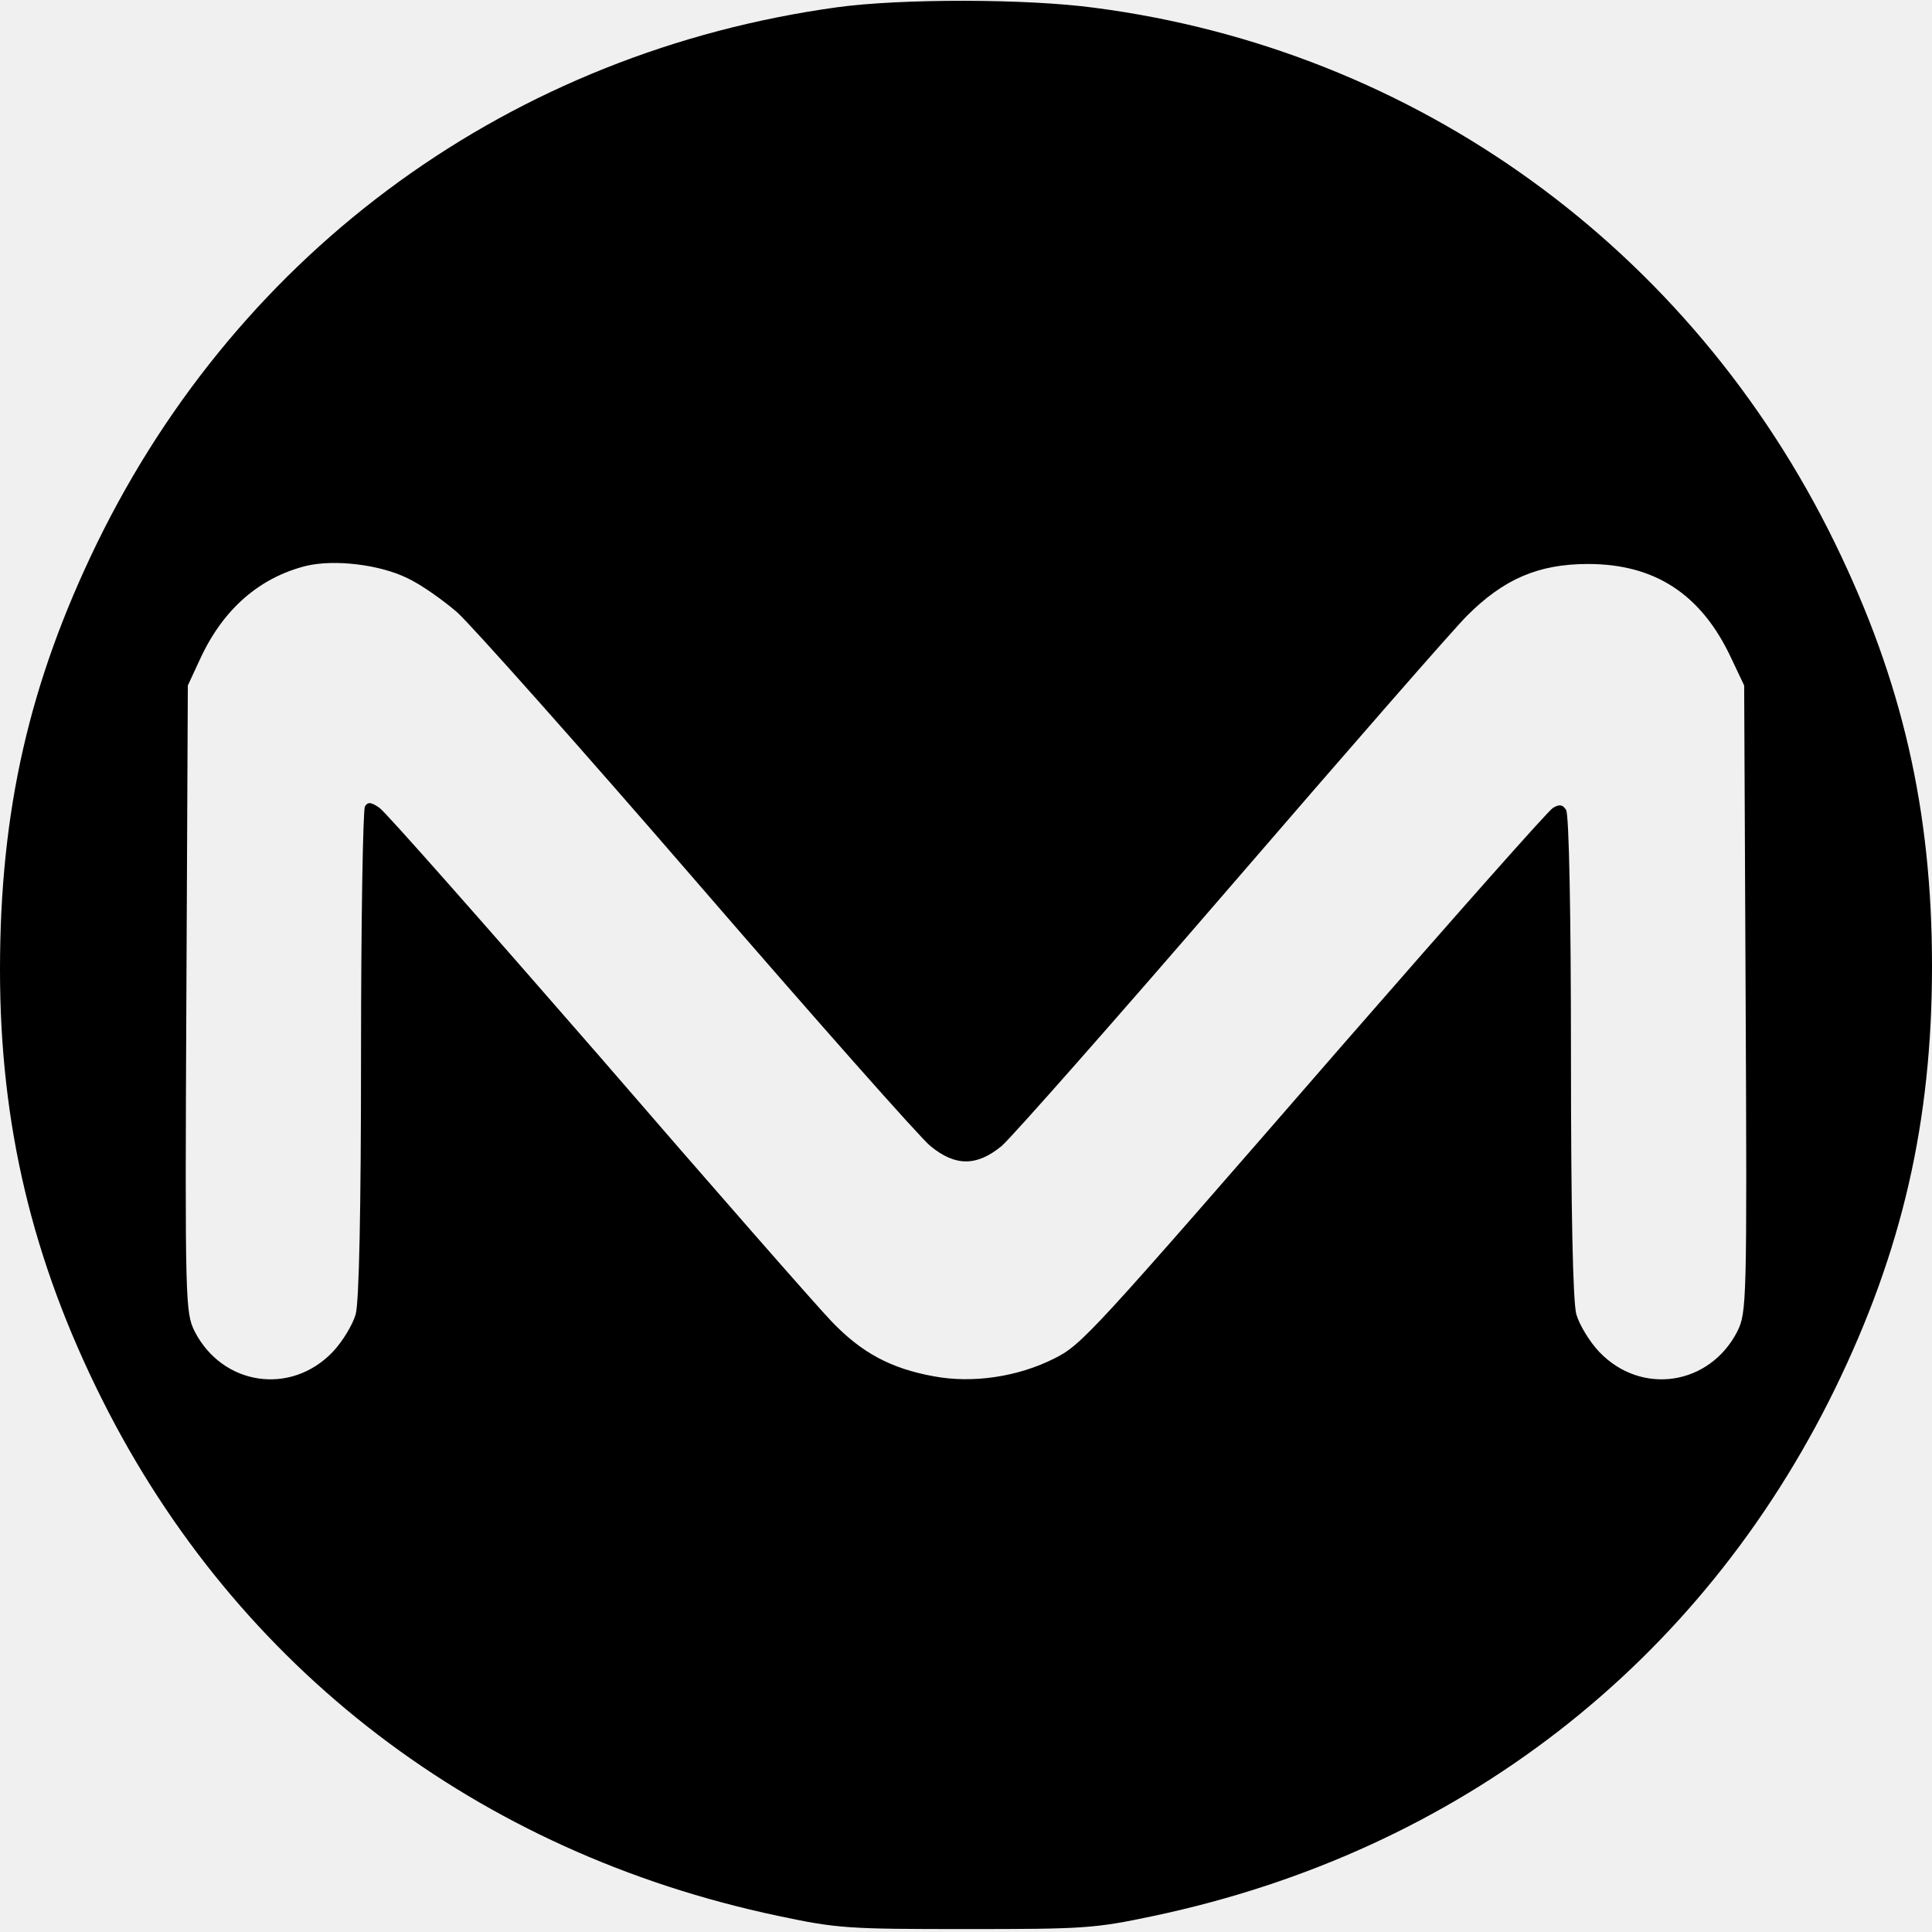
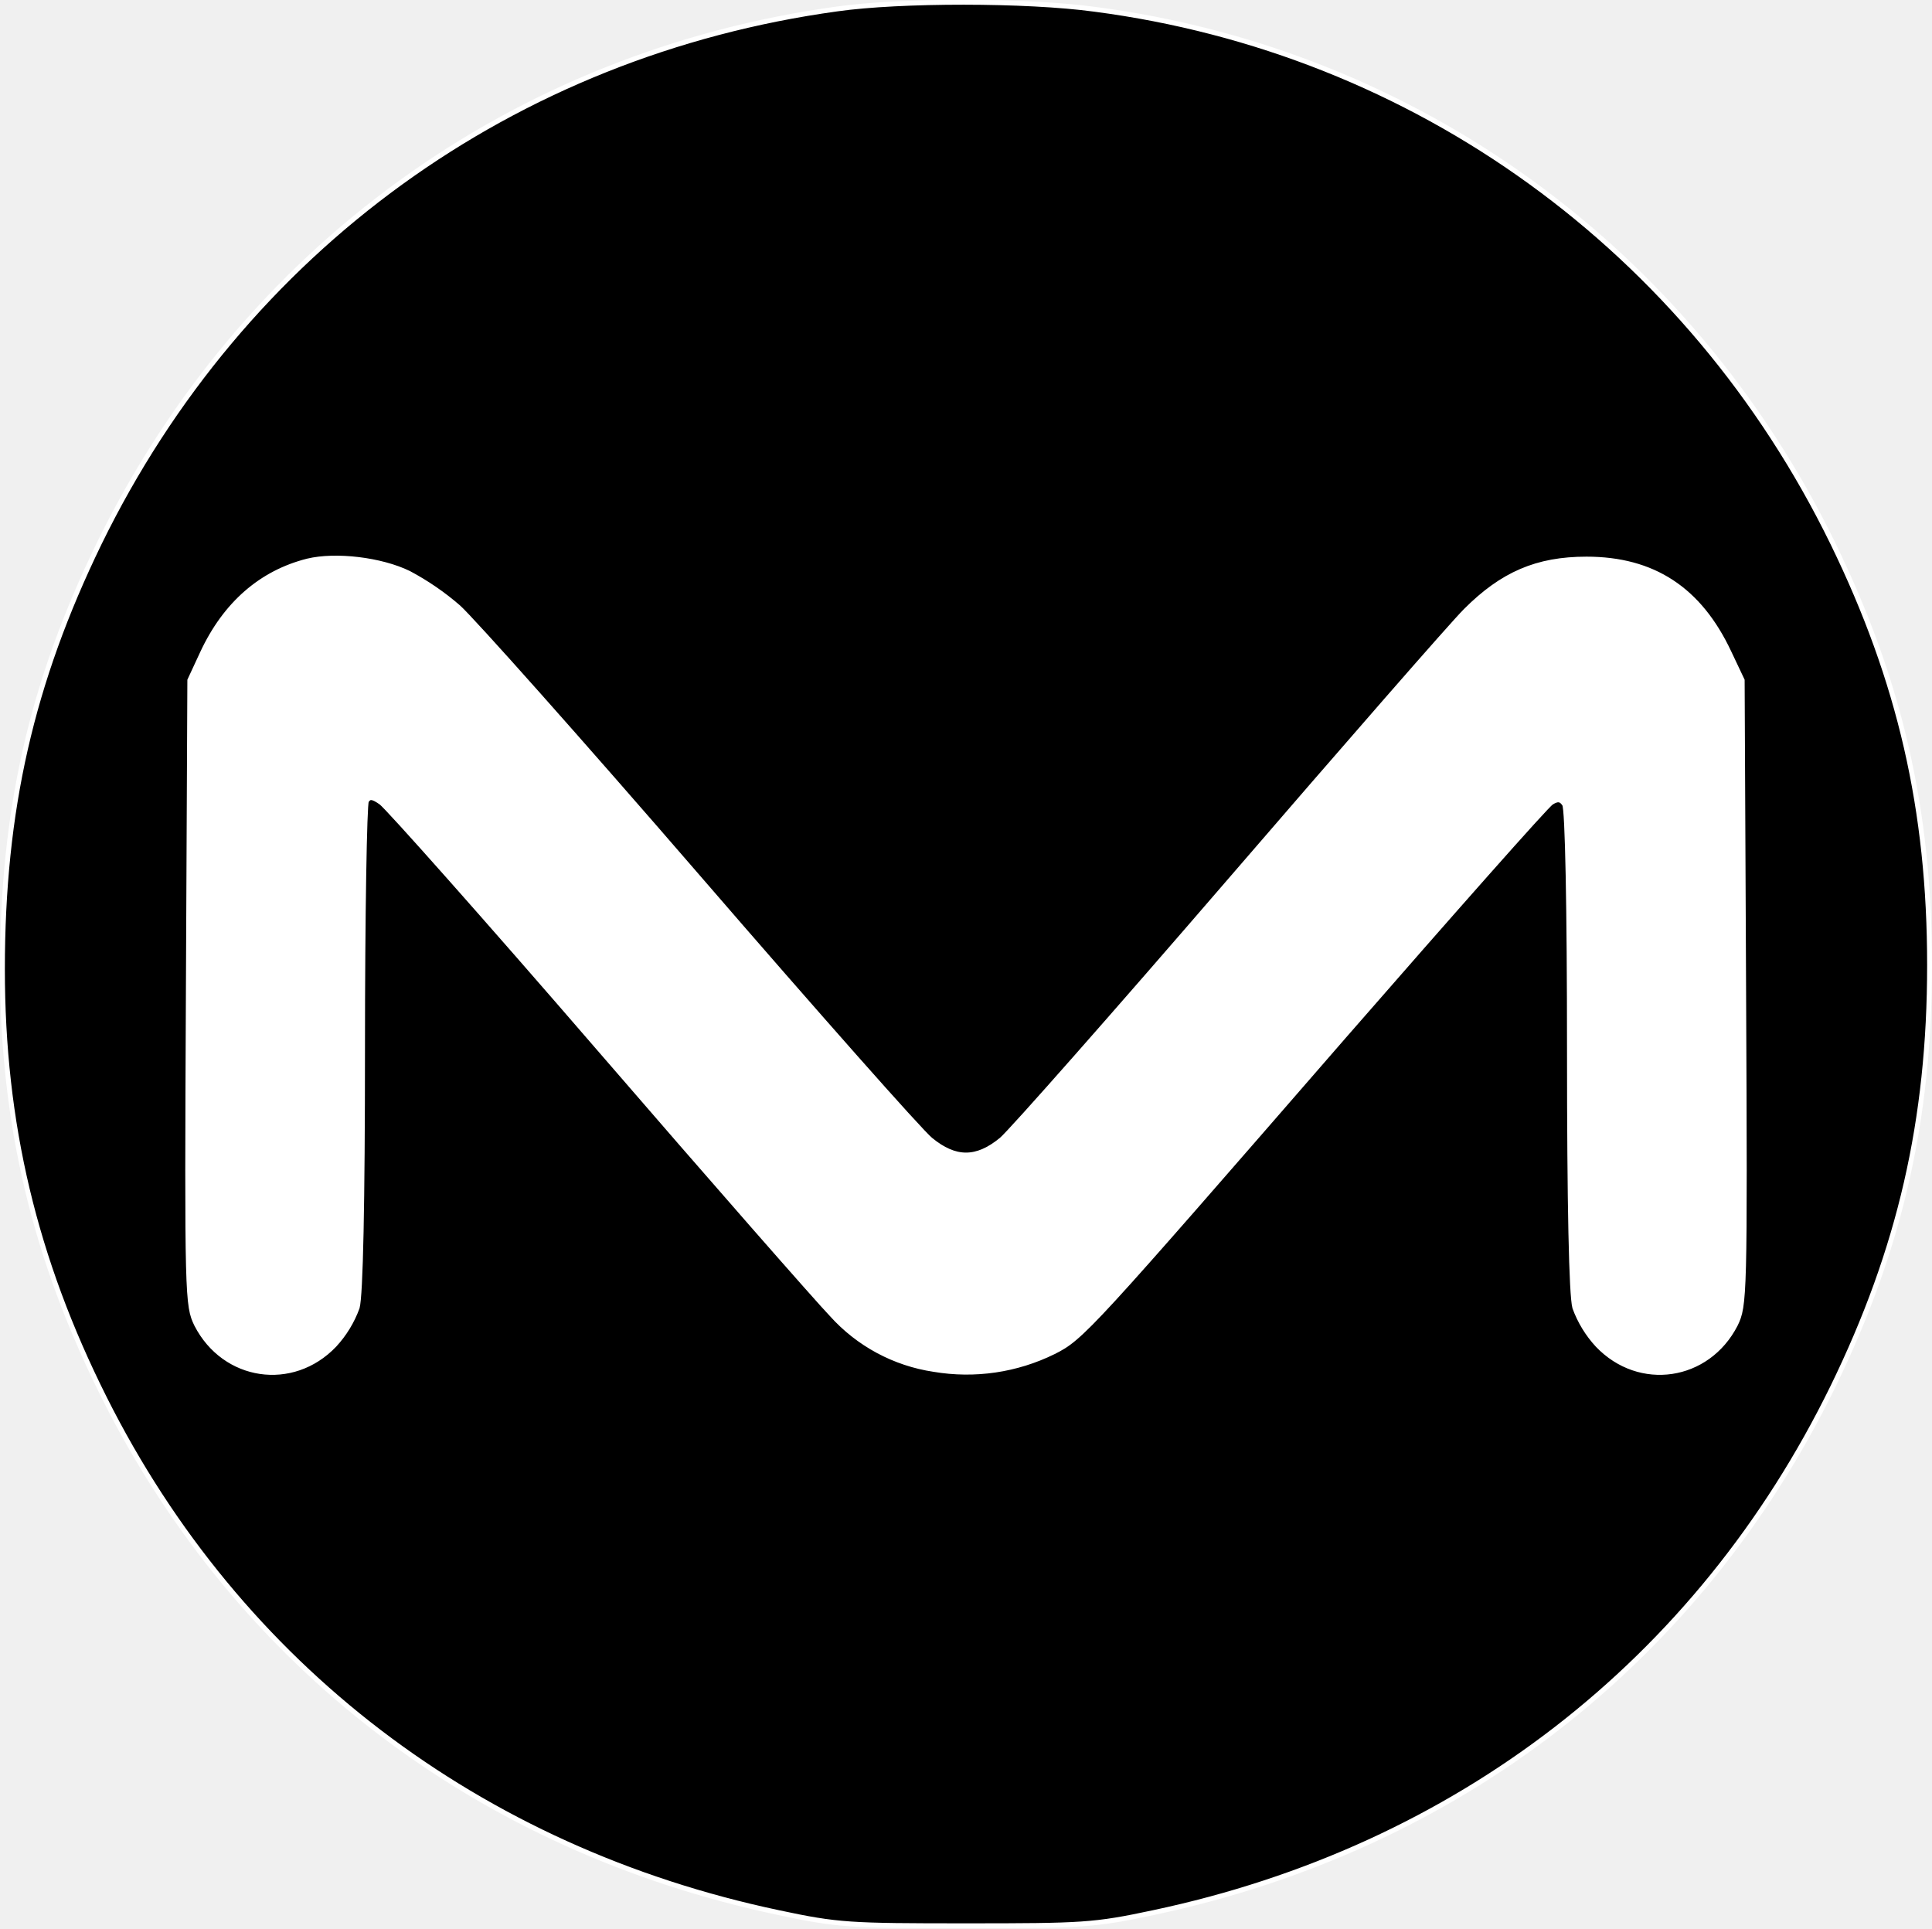
- <svg xmlns="http://www.w3.org/2000/svg" version="1.0" width="396pt" height="396pt" viewBox="0 0 396 396" preserveAspectRatio="xMidYMid meet">
-   <g transform="translate(0,396) scale(0.1,-0.1)" fill="#000000" stroke="none">
-     <path d="M1715 3945 c-665 -92 -1221 -494 -1516 -1098 -139 -286 -199 -548 -199 -875 0 -317 66 -595 210 -882 276 -550 769 -927 1385 -1057 122 -26 145 -27 385 -27 240 0 263 1 385 27 624 132 1120 516 1396 1080 138 283 199 548 199 867 0 319 -61 584 -199 867 -295 604 -858 1011 -1517 1097 -140 19 -399 19 -529 1z m-880 -1170 c28 -13 73 -45 102 -70 28 -25 250 -274 492 -554 242 -280 457 -523 478 -540 51 -42 95 -42 146 0 20 17 231 256 469 532 238 276 456 526 485 555 75 75 146 106 248 106 137 0 232 -62 293 -192 l27 -57 3 -642 c3 -626 2 -643 -17 -682 -57 -111 -197 -132 -283 -42 -20 21 -41 56 -47 77 -7 25 -11 210 -11 529 0 294 -4 496 -10 505 -7 11 -14 12 -27 4 -10 -6 -201 -222 -426 -480 -525 -604 -539 -620 -597 -649 -74 -37 -166 -51 -246 -36 -88 16 -148 48 -210 113 -28 29 -243 274 -477 545 -235 270 -437 499 -449 507 -17 12 -24 13 -30 3 -4 -6 -8 -235 -8 -507 0 -322 -4 -509 -11 -534 -6 -21 -27 -56 -47 -77 -86 -90 -226 -69 -283 42 -19 39 -20 56 -17 682 l3 642 26 56 c47 101 121 165 216 189 58 14 151 3 208 -25z" />
+ <svg xmlns="http://www.w3.org/2000/svg" viewBox="0 0 397 396.24">
+   <defs>
+     <style>.cls-1,.cls-2{stroke:#fff;stroke-miterlimit:10;}.cls-2{fill:#fff;}</style>
+   </defs>
+   <g id="Camada_2" data-name="Camada 2">
+     <g id="Camada_1-2" data-name="Camada 1">
+       <path class="cls-1" d="M172,1.84C105.5,11,49.9,51.24,20.4,111.64,6.5,140.24.5,166.44.5,199.14c0,31.7,6.6,59.5,21,88.2C49.1,342.34,98.4,380,160,393c12.2,2.6,14.5,2.7,38.5,2.7s26.3-.1,38.5-2.7c62.4-13.2,112-51.6,139.6-108,13.8-28.3,19.9-54.8,19.9-86.7s-6.1-58.4-19.9-86.7c-29.5-60.4-85.8-101.1-151.7-109.7C210.9,0,185,0,172,1.84Z" />
+       <path class="cls-2" d="M84,117.78a54.75,54.75,0,0,1,10.2,7c2.8,2.5,25,27.4,49.2,55.4s45.7,52.3,47.8,54c5.1,4.2,9.5,4.2,14.6,0,2-1.7,23.1-25.6,46.9-53.2s45.6-52.6,48.5-55.5c7.5-7.5,14.6-10.6,24.8-10.6,13.7,0,23.2,6.2,29.3,19.2l2.7,5.7.3,64.2c.3,62.6.2,64.3-1.7,68.2-5.7,11.1-19.7,13.2-28.3,4.2a22.84,22.84,0,0,1-4.7-7.7c-.7-2.5-1.1-21-1.1-52.9,0-29.4-.4-49.6-1-50.5-.7-1.1-1.4-1.2-2.7-.4-1,.6-20.1,22.2-42.6,48-52.5,60.4-53.9,62-59.7,64.9a40.36,40.36,0,0,1-24.6,3.6,35.21,35.21,0,0,1-21-11.3c-2.8-2.9-24.3-27.4-47.7-54.5s-43.7-49.9-44.9-50.7c-1.7-1.2-2.4-1.3-3-.3-.4.6-.8,23.5-.8,50.7,0,32.2-.4,50.9-1.1,53.4a22.84,22.84,0,0,1-4.7,7.7c-8.6,9-22.6,6.9-28.3-4.2-1.9-3.9-2-5.6-1.7-68.2l.3-64.2,2.6-5.6c4.7-10.1,12.1-16.5,21.6-18.9C69,113.88,78.3,115,84,117.78Z" />
+     </g>
  </g>
</svg>
